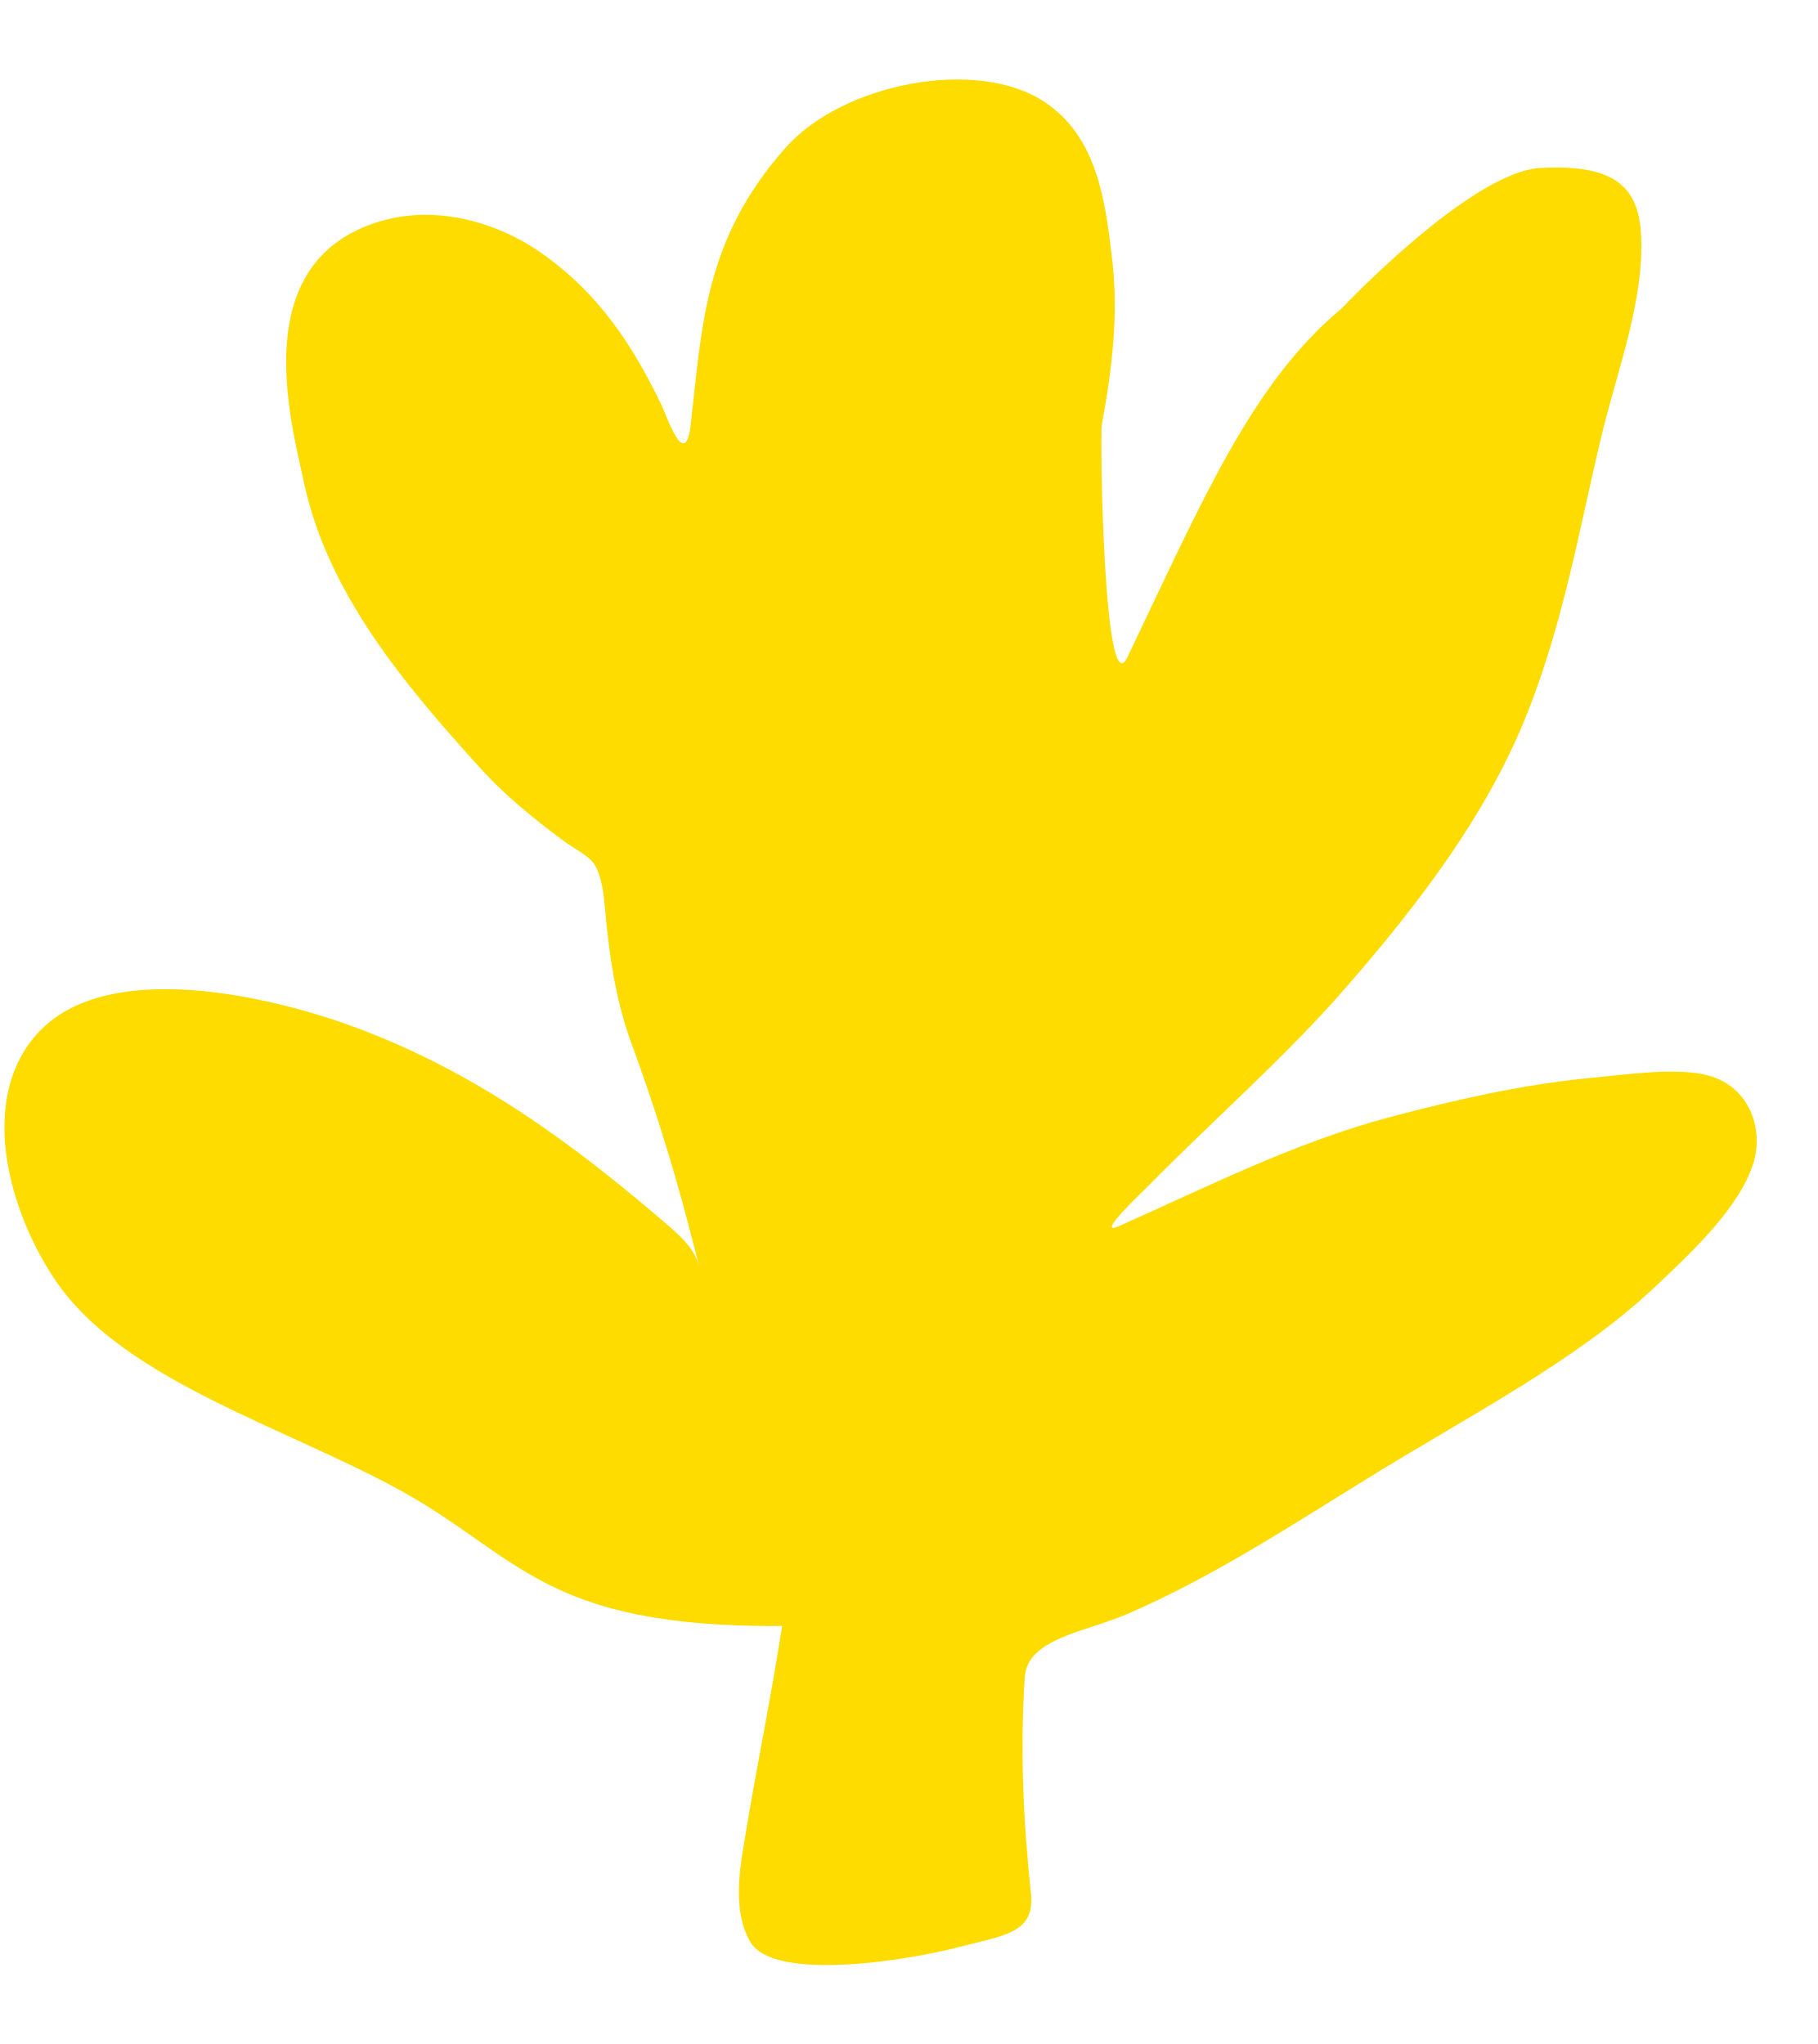
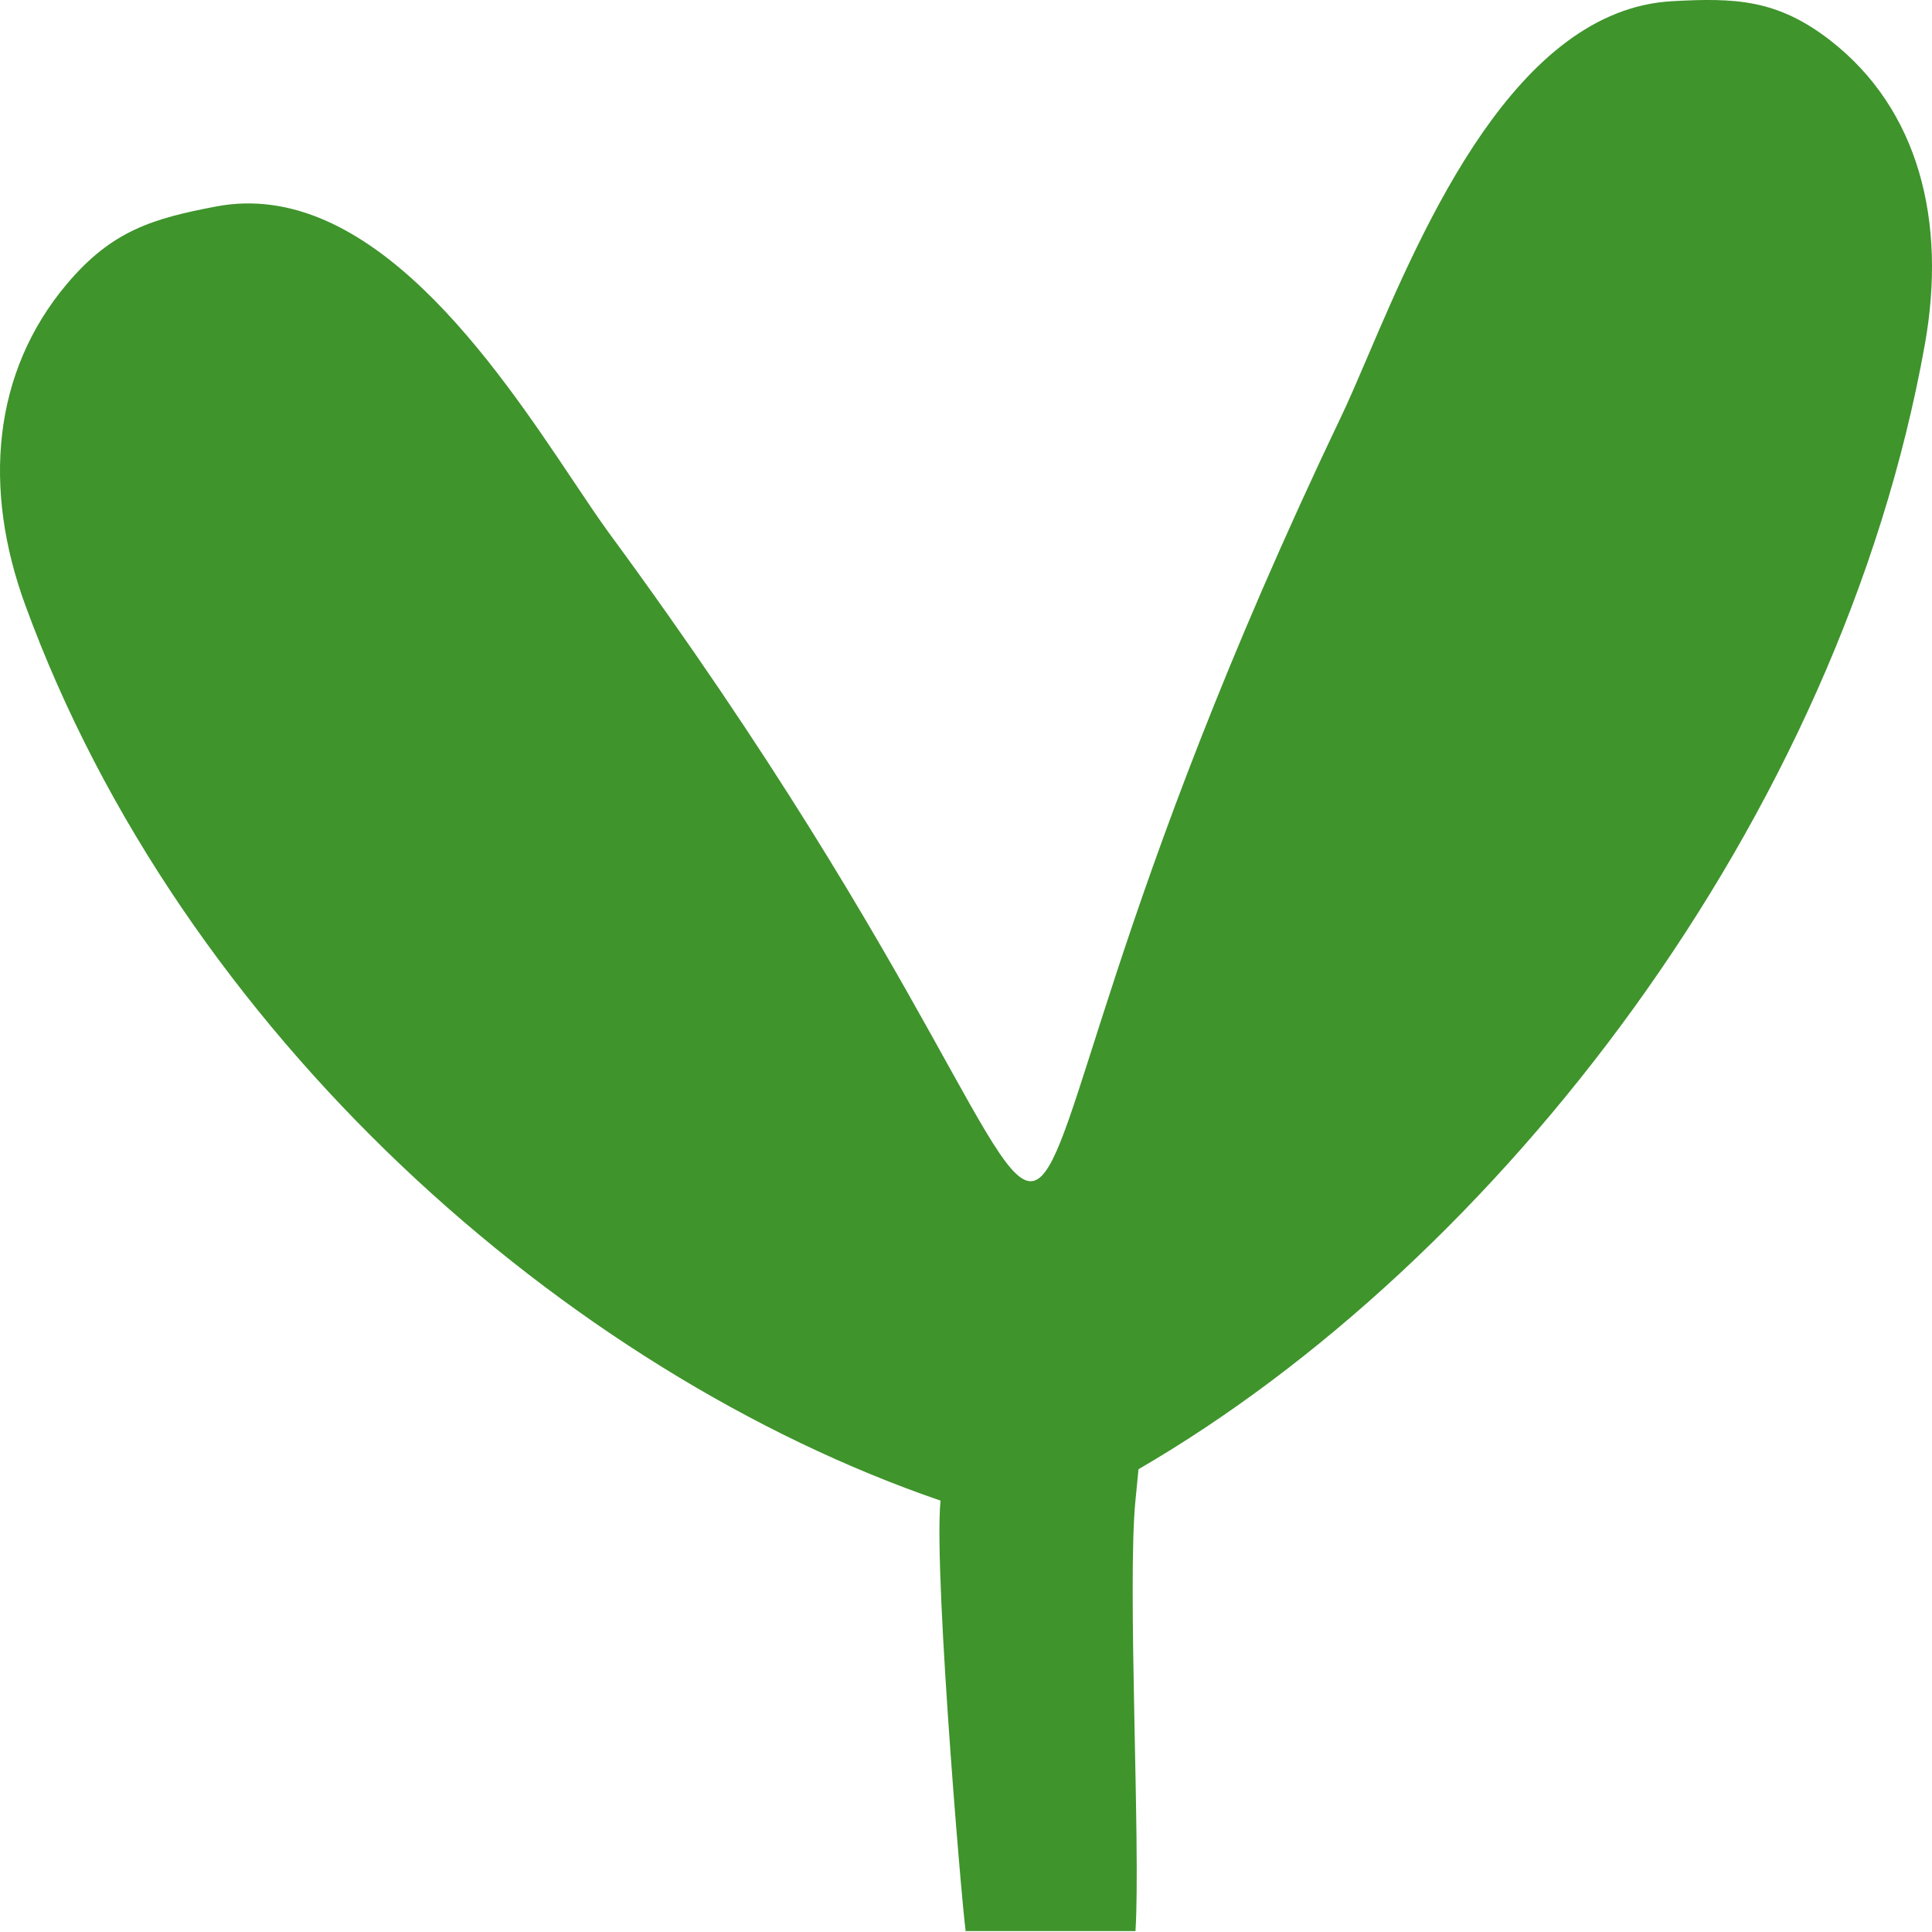
- <svg xmlns="http://www.w3.org/2000/svg" width="16" height="18" viewBox="0 0 16 18" fill="none">
-   <path d="M6.541 16.291C6.669 15.5 6.761 15.11 6.886 14.319C4.773 14.335 4.567 13.693 3.505 13.114C2.515 12.575 1.154 12.168 0.542 11.351C0.154 10.833 -0.224 9.798 0.285 9.153C0.894 8.381 2.475 8.806 3.114 9.042C4.221 9.45 5.08 10.103 5.87 10.781C6 10.893 6.116 11 6.156 11.153L6.142 11.098L6.061 10.787C5.919 10.239 5.75 9.709 5.555 9.176C5.415 8.792 5.361 8.392 5.325 7.985C5.315 7.87 5.297 7.724 5.239 7.621C5.194 7.539 5.046 7.468 4.964 7.407C4.698 7.209 4.453 7.01 4.241 6.778C3.544 6.012 2.883 5.216 2.676 4.249C2.558 3.699 2.169 2.301 3.346 1.949C3.865 1.794 4.394 1.979 4.722 2.198C5.268 2.564 5.578 3.054 5.827 3.574C5.873 3.671 6.034 4.152 6.081 3.739C6.182 2.872 6.197 2.111 6.916 1.301C7.422 0.73 8.603 0.504 9.195 0.897C9.659 1.204 9.728 1.766 9.786 2.235L9.788 2.253C9.85 2.75 9.795 3.226 9.701 3.736C9.682 3.842 9.717 6.224 9.926 5.787C10.59 4.399 11.021 3.374 11.813 2.715C11.813 2.715 12.947 1.512 13.563 1.479C14.155 1.448 14.416 1.604 14.446 2.04C14.486 2.622 14.242 3.246 14.1 3.836C13.9 4.671 13.762 5.508 13.422 6.34C13.079 7.179 12.504 7.946 11.842 8.705C11.31 9.315 10.673 9.87 10.095 10.458C10.059 10.495 9.635 10.894 9.847 10.799C10.626 10.454 11.402 10.058 12.243 9.836C12.829 9.681 13.412 9.549 14.009 9.492C14.319 9.463 14.765 9.396 15.043 9.472C15.412 9.575 15.527 9.953 15.437 10.242C15.315 10.633 14.904 11.019 14.559 11.344L14.556 11.346C13.892 11.97 12.955 12.458 12.133 12.962C11.432 13.391 10.715 13.871 9.93 14.211C9.559 14.372 9.044 14.427 9.022 14.77C8.98 15.417 9.009 16.04 9.076 16.67C9.114 17.023 8.854 17.04 8.431 17.149C7.992 17.263 6.805 17.458 6.602 17.096C6.47 16.861 6.498 16.555 6.541 16.291Z" fill="#FFDC00" />
+ <svg xmlns="http://www.w3.org/2000/svg" width="32" height="32" viewBox="0 0 32 32" fill="none">
+   <path d="M27.693 0.02C25.111 0.164 23.588 3.72 22.648 5.916L22.648 5.917C22.483 6.302 22.336 6.645 22.204 6.921C18.33 15.033 17.855 19.116 17.187 19.53C16.477 19.969 15.55 16.262 10.095 8.839C9.921 8.601 9.719 8.3 9.494 7.963C8.208 6.042 6.126 2.931 3.573 3.421C2.539 3.619 1.857 3.814 1.109 4.702C-0.13 6.171 -0.285 8.095 0.416 10.015C3.009 17.126 9.391 22.732 15.578 24.855C15.455 26.099 16 32.35 16 31.985H18.807C18.895 30.61 18.668 26.239 18.807 24.848C18.825 24.677 18.84 24.506 18.857 24.335C24.802 20.882 30.472 13.59 31.881 5.708C32.248 3.657 31.777 1.809 30.32 0.673C29.439 -0.013 28.739 -0.038 27.693 0.02Z" fill="#3F942C" />
</svg>
